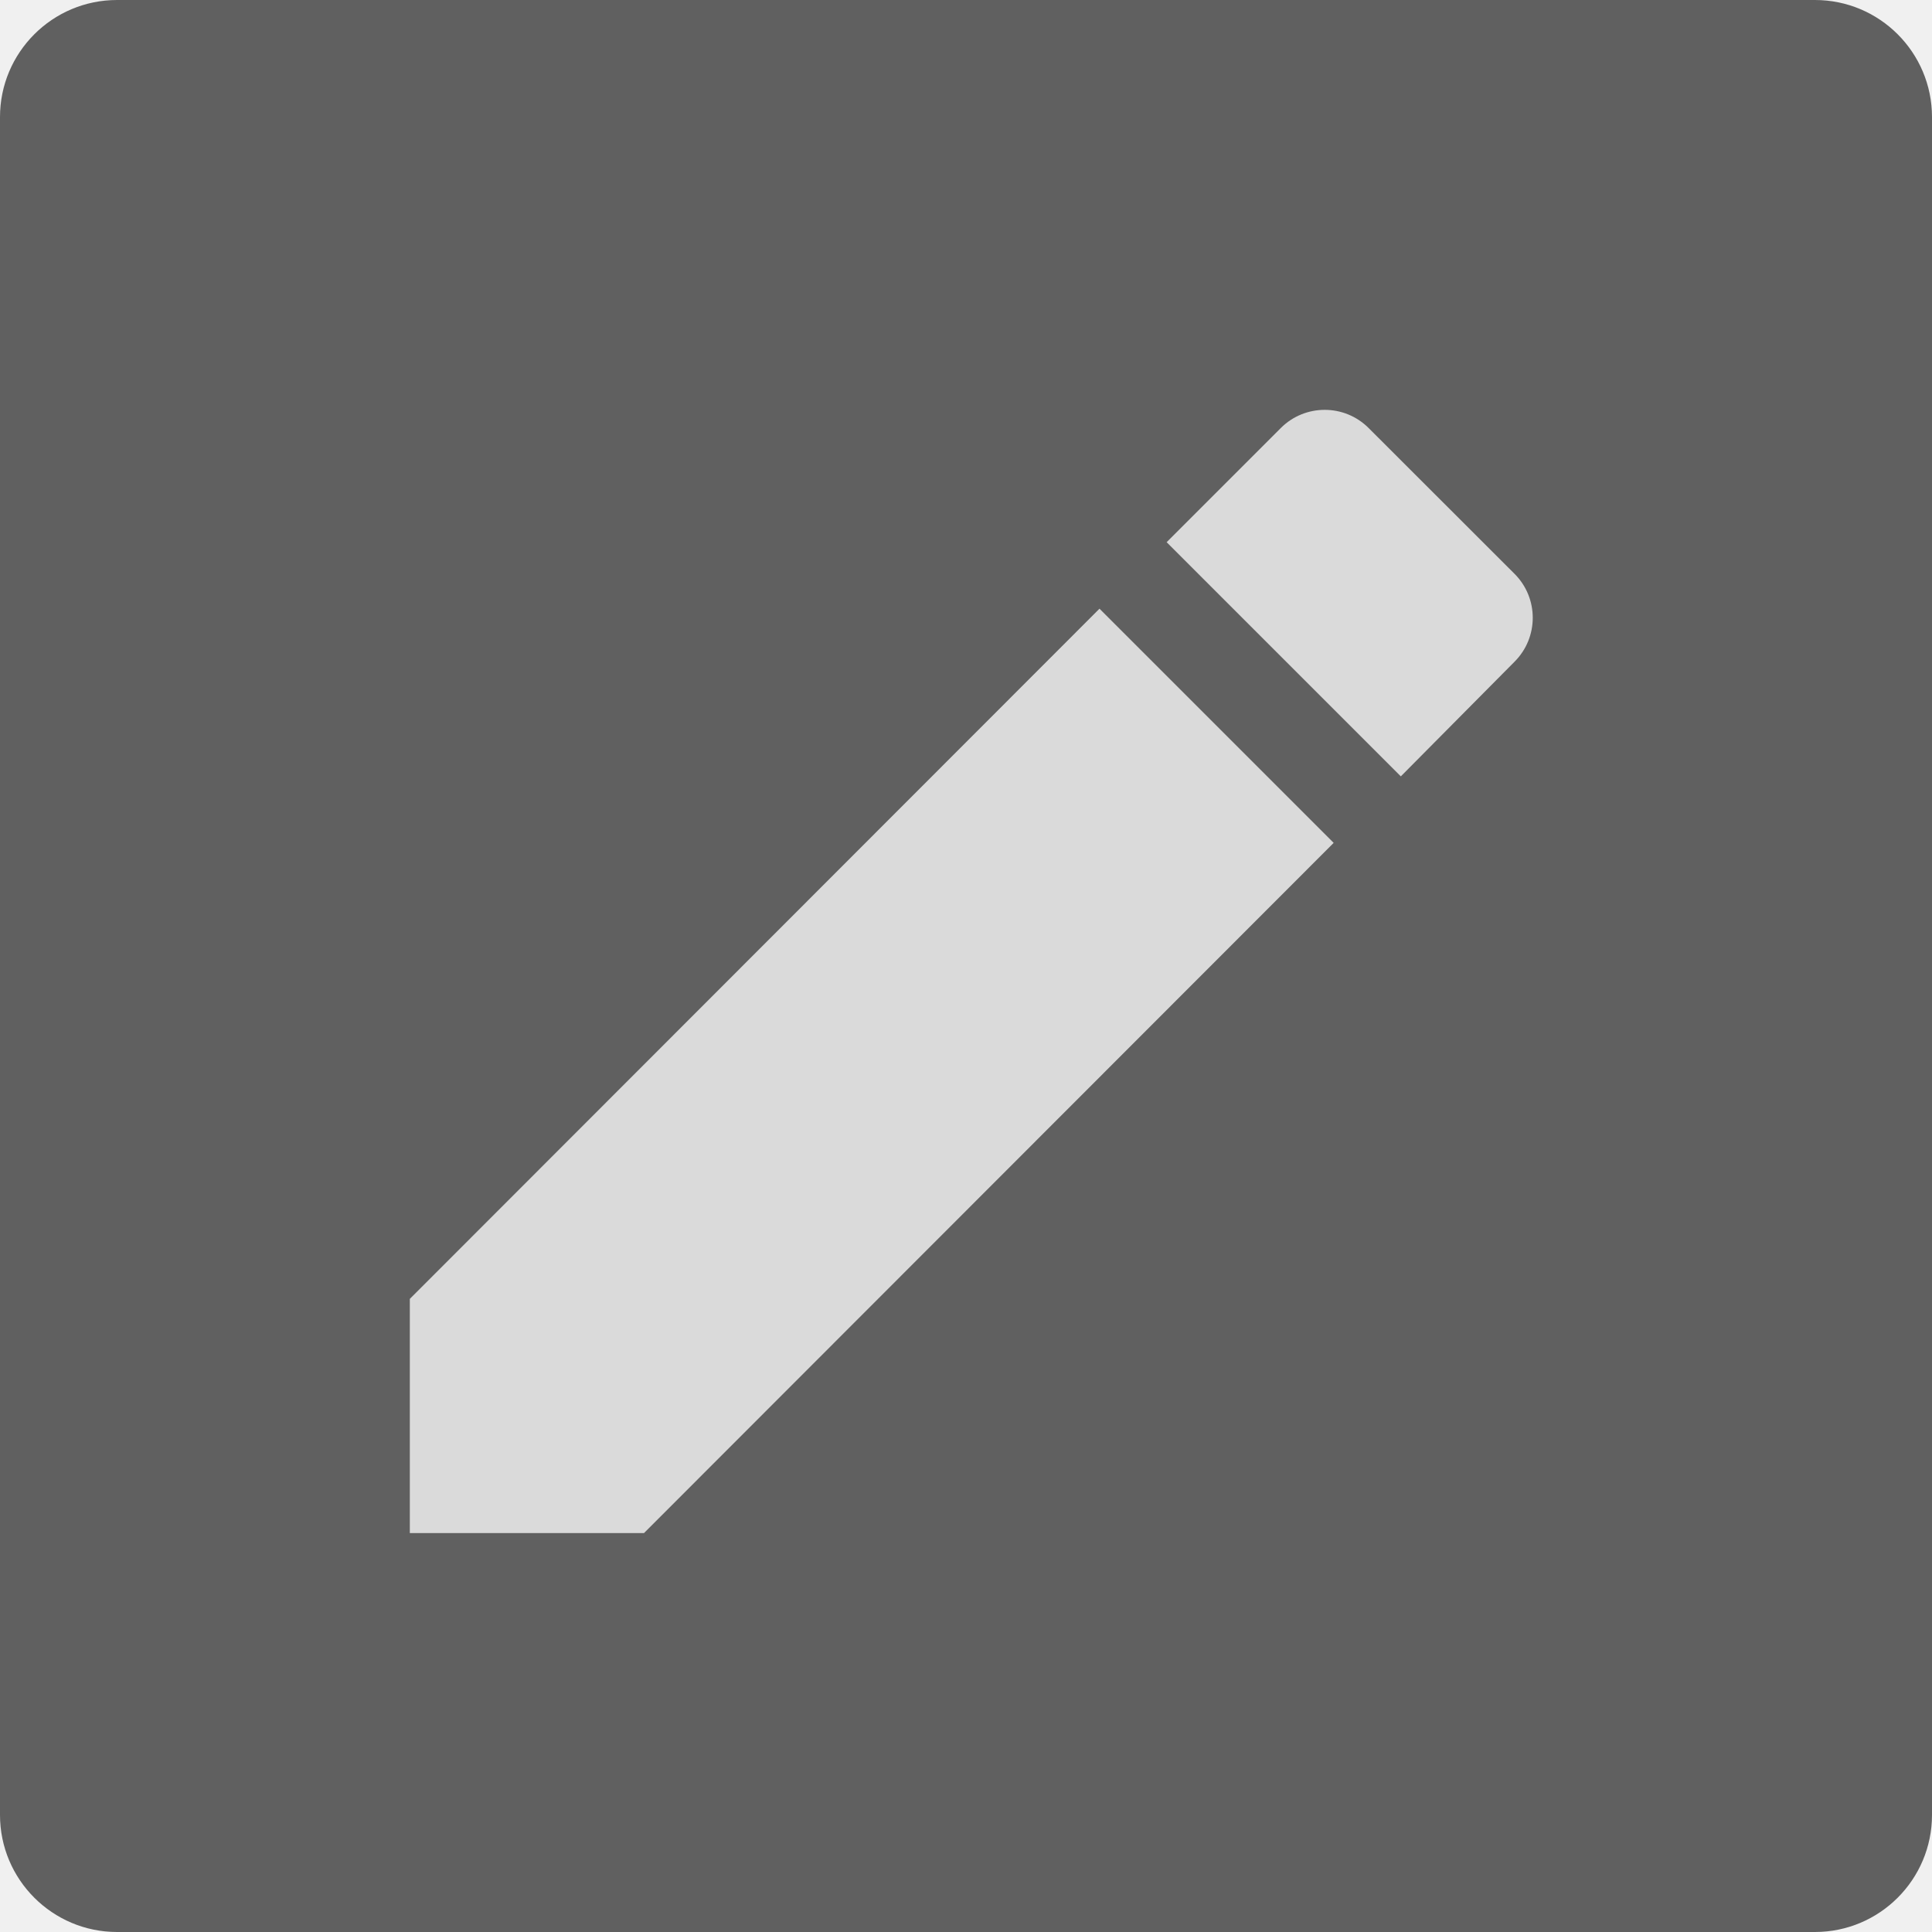
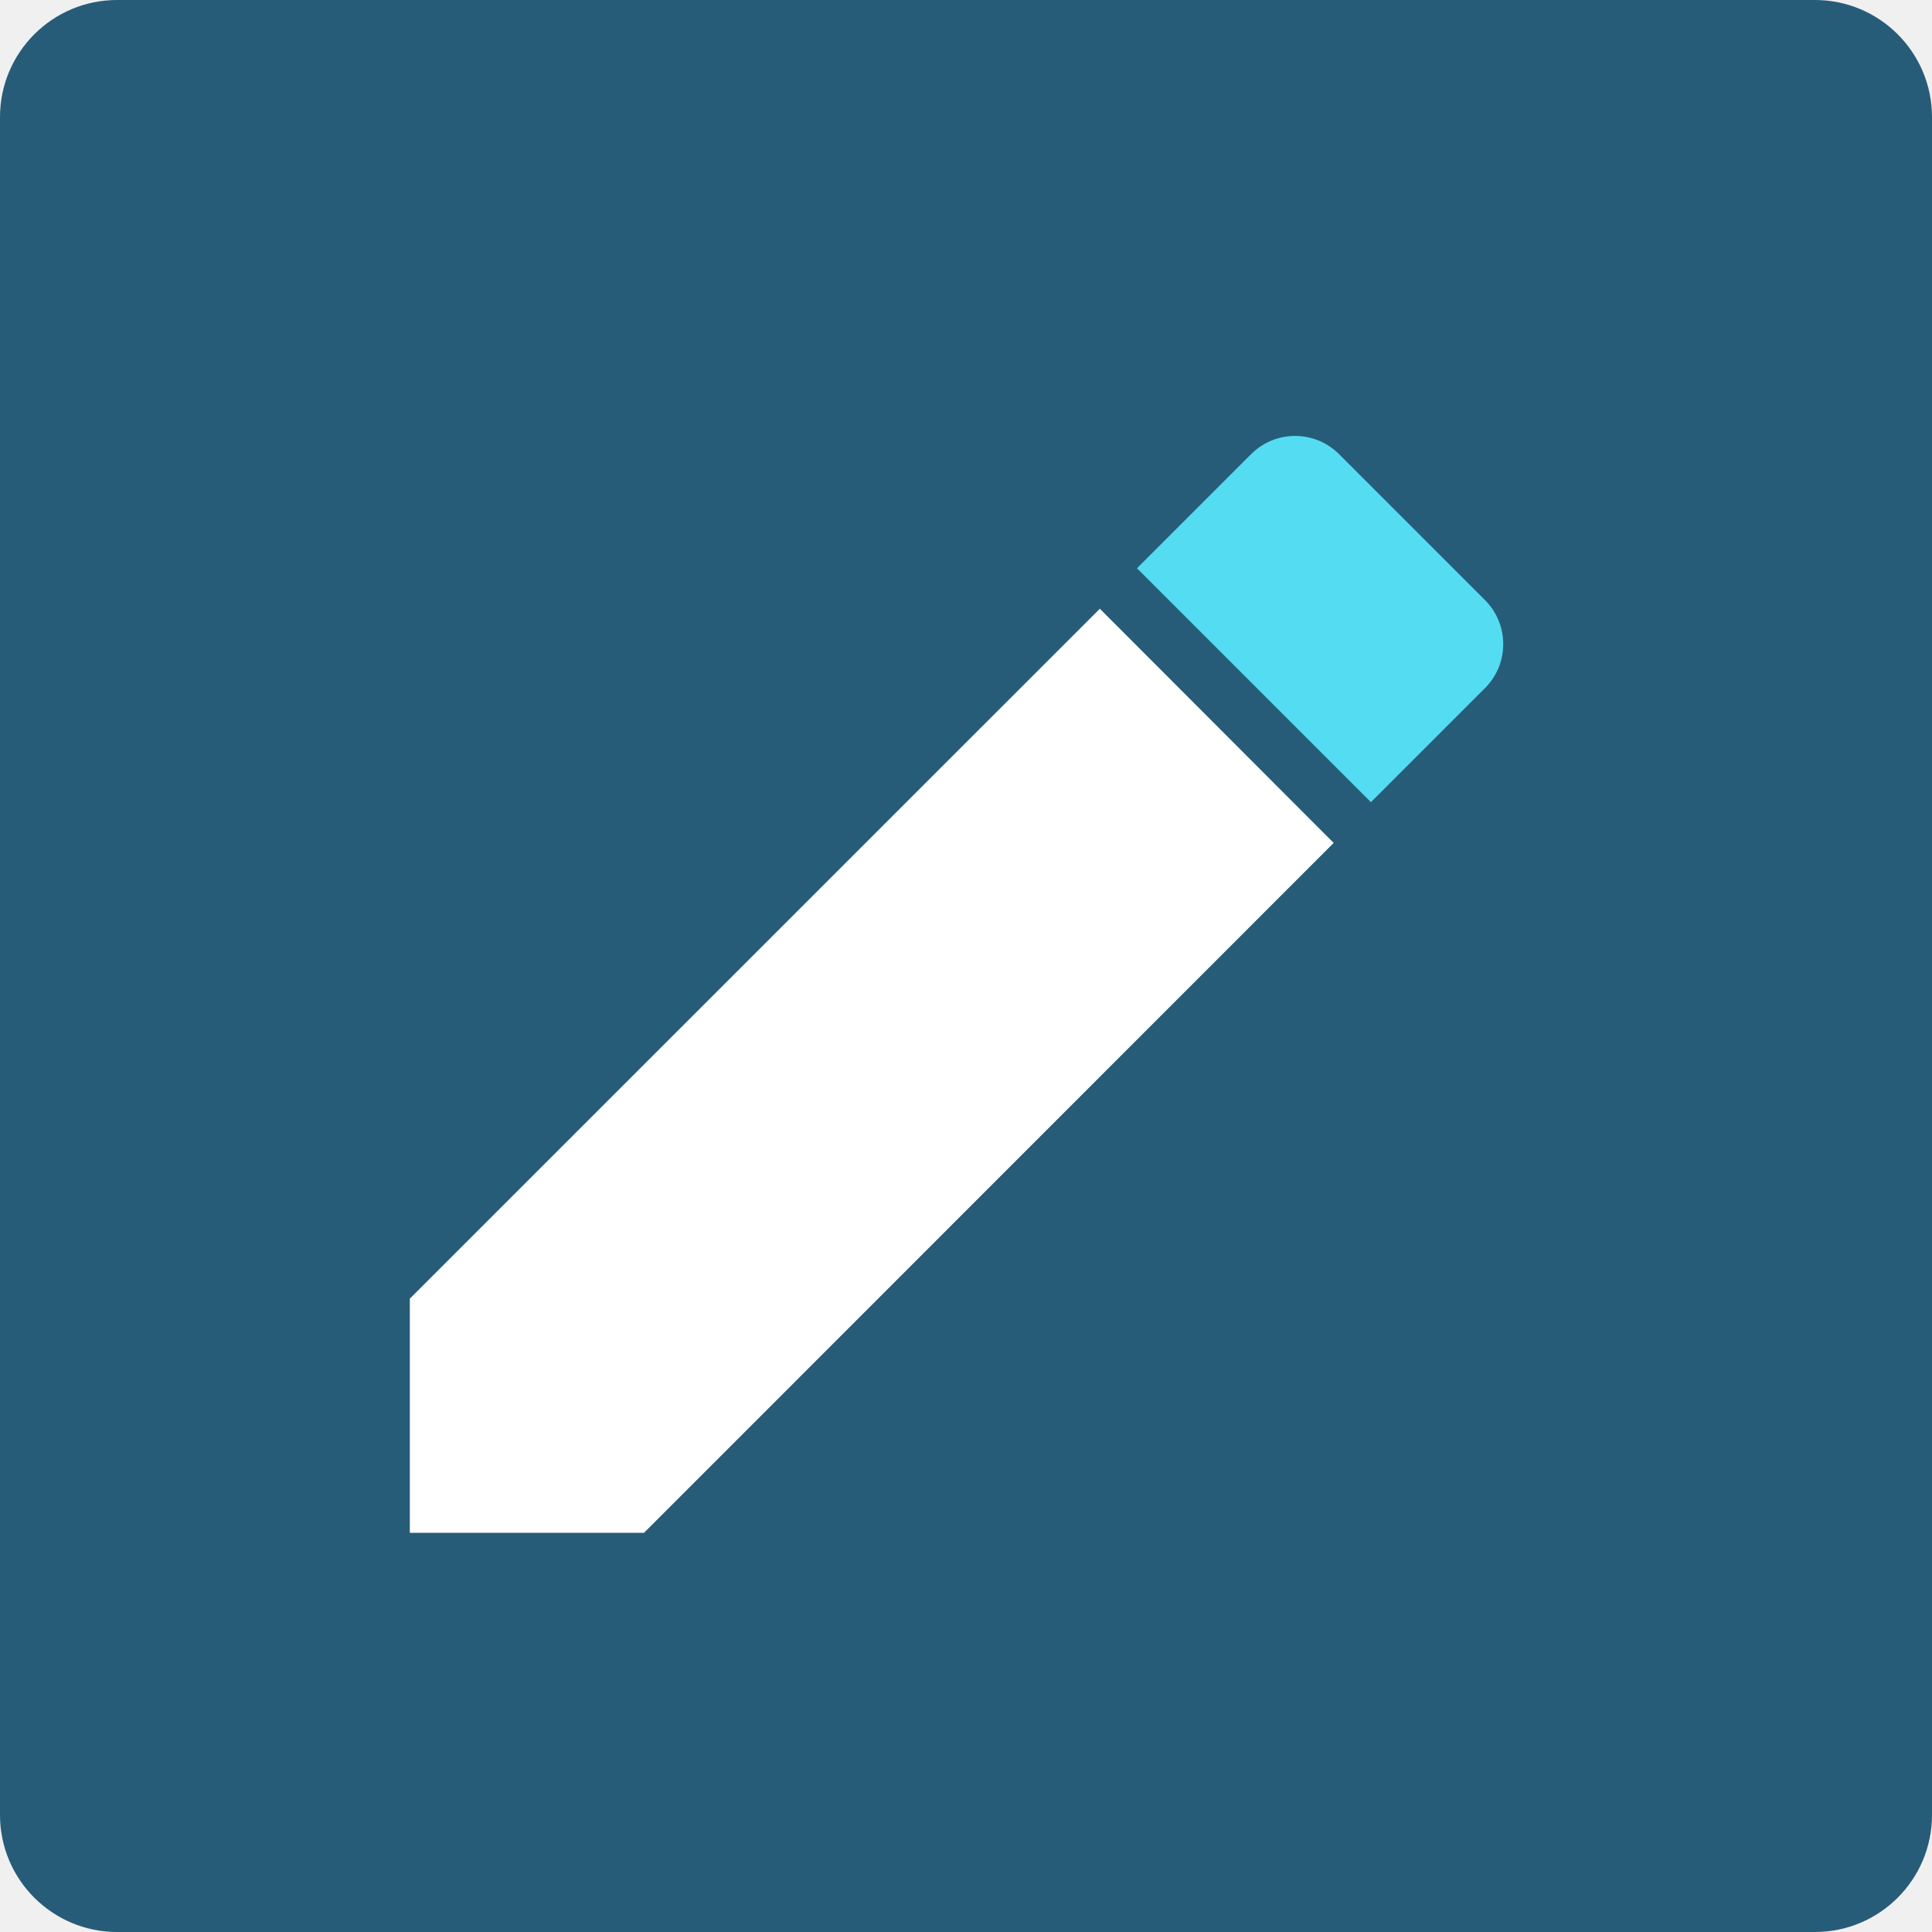
<svg xmlns="http://www.w3.org/2000/svg" width="33" height="33" viewBox="0 0 33 33">
-   <g id="Editor_Icon" data-name="Editor Icon" transform="translate(-1558.437 -564.545)">
-     <rect id="Rectangle_932" data-name="Rectangle 932" width="33" height="33" rx="2" transform="translate(1558.437 564.545)" fill="#606060" />
-     <path id="Path_261" data-name="Path 261" d="M3,18.184v4H7L18.78,10.395l-4-4ZM21.87,7.3a1.061,1.061,0,0,0,0-1.5L19.377,3.309a1.061,1.061,0,0,0-1.5,0l-1.95,1.95,4,4L21.87,7.3Z" transform="translate(1562.437 568.547)" fill="#dadada" />
+   <g id="Editor_Icon" data-name="Editor Icon" transform="translate(-82 -536.9)">
+     <g id="Editor_Icon-2" data-name="Editor Icon" transform="translate(82 536.9)">
+       <rect id="Rectangle_932" data-name="Rectangle 932" width="33" height="33" rx="2" fill="#275c78" />
+       <path id="Subtraction_22" data-name="Subtraction 22" d="M-1414,8062.173h-4v-4l11.786-11.784,3.994,4Z" transform="translate(1425 -8035.991)" fill="#fff" />
+     </g>
+     <path id="Subtraction_23" data-name="Subtraction 23" d="M-1310.865,8583.256h0l-4-4,1.949-1.949a1.056,1.056,0,0,1,.75-.311,1.061,1.061,0,0,1,.752.311l2.493,2.493a1.056,1.056,0,0,1,.311.752,1.054,1.054,0,0,1-.311.751l-1.949,1.949Z" transform="translate(1416.286 -8032.65)" fill="#54dcf2" />
  </g>
</svg>
